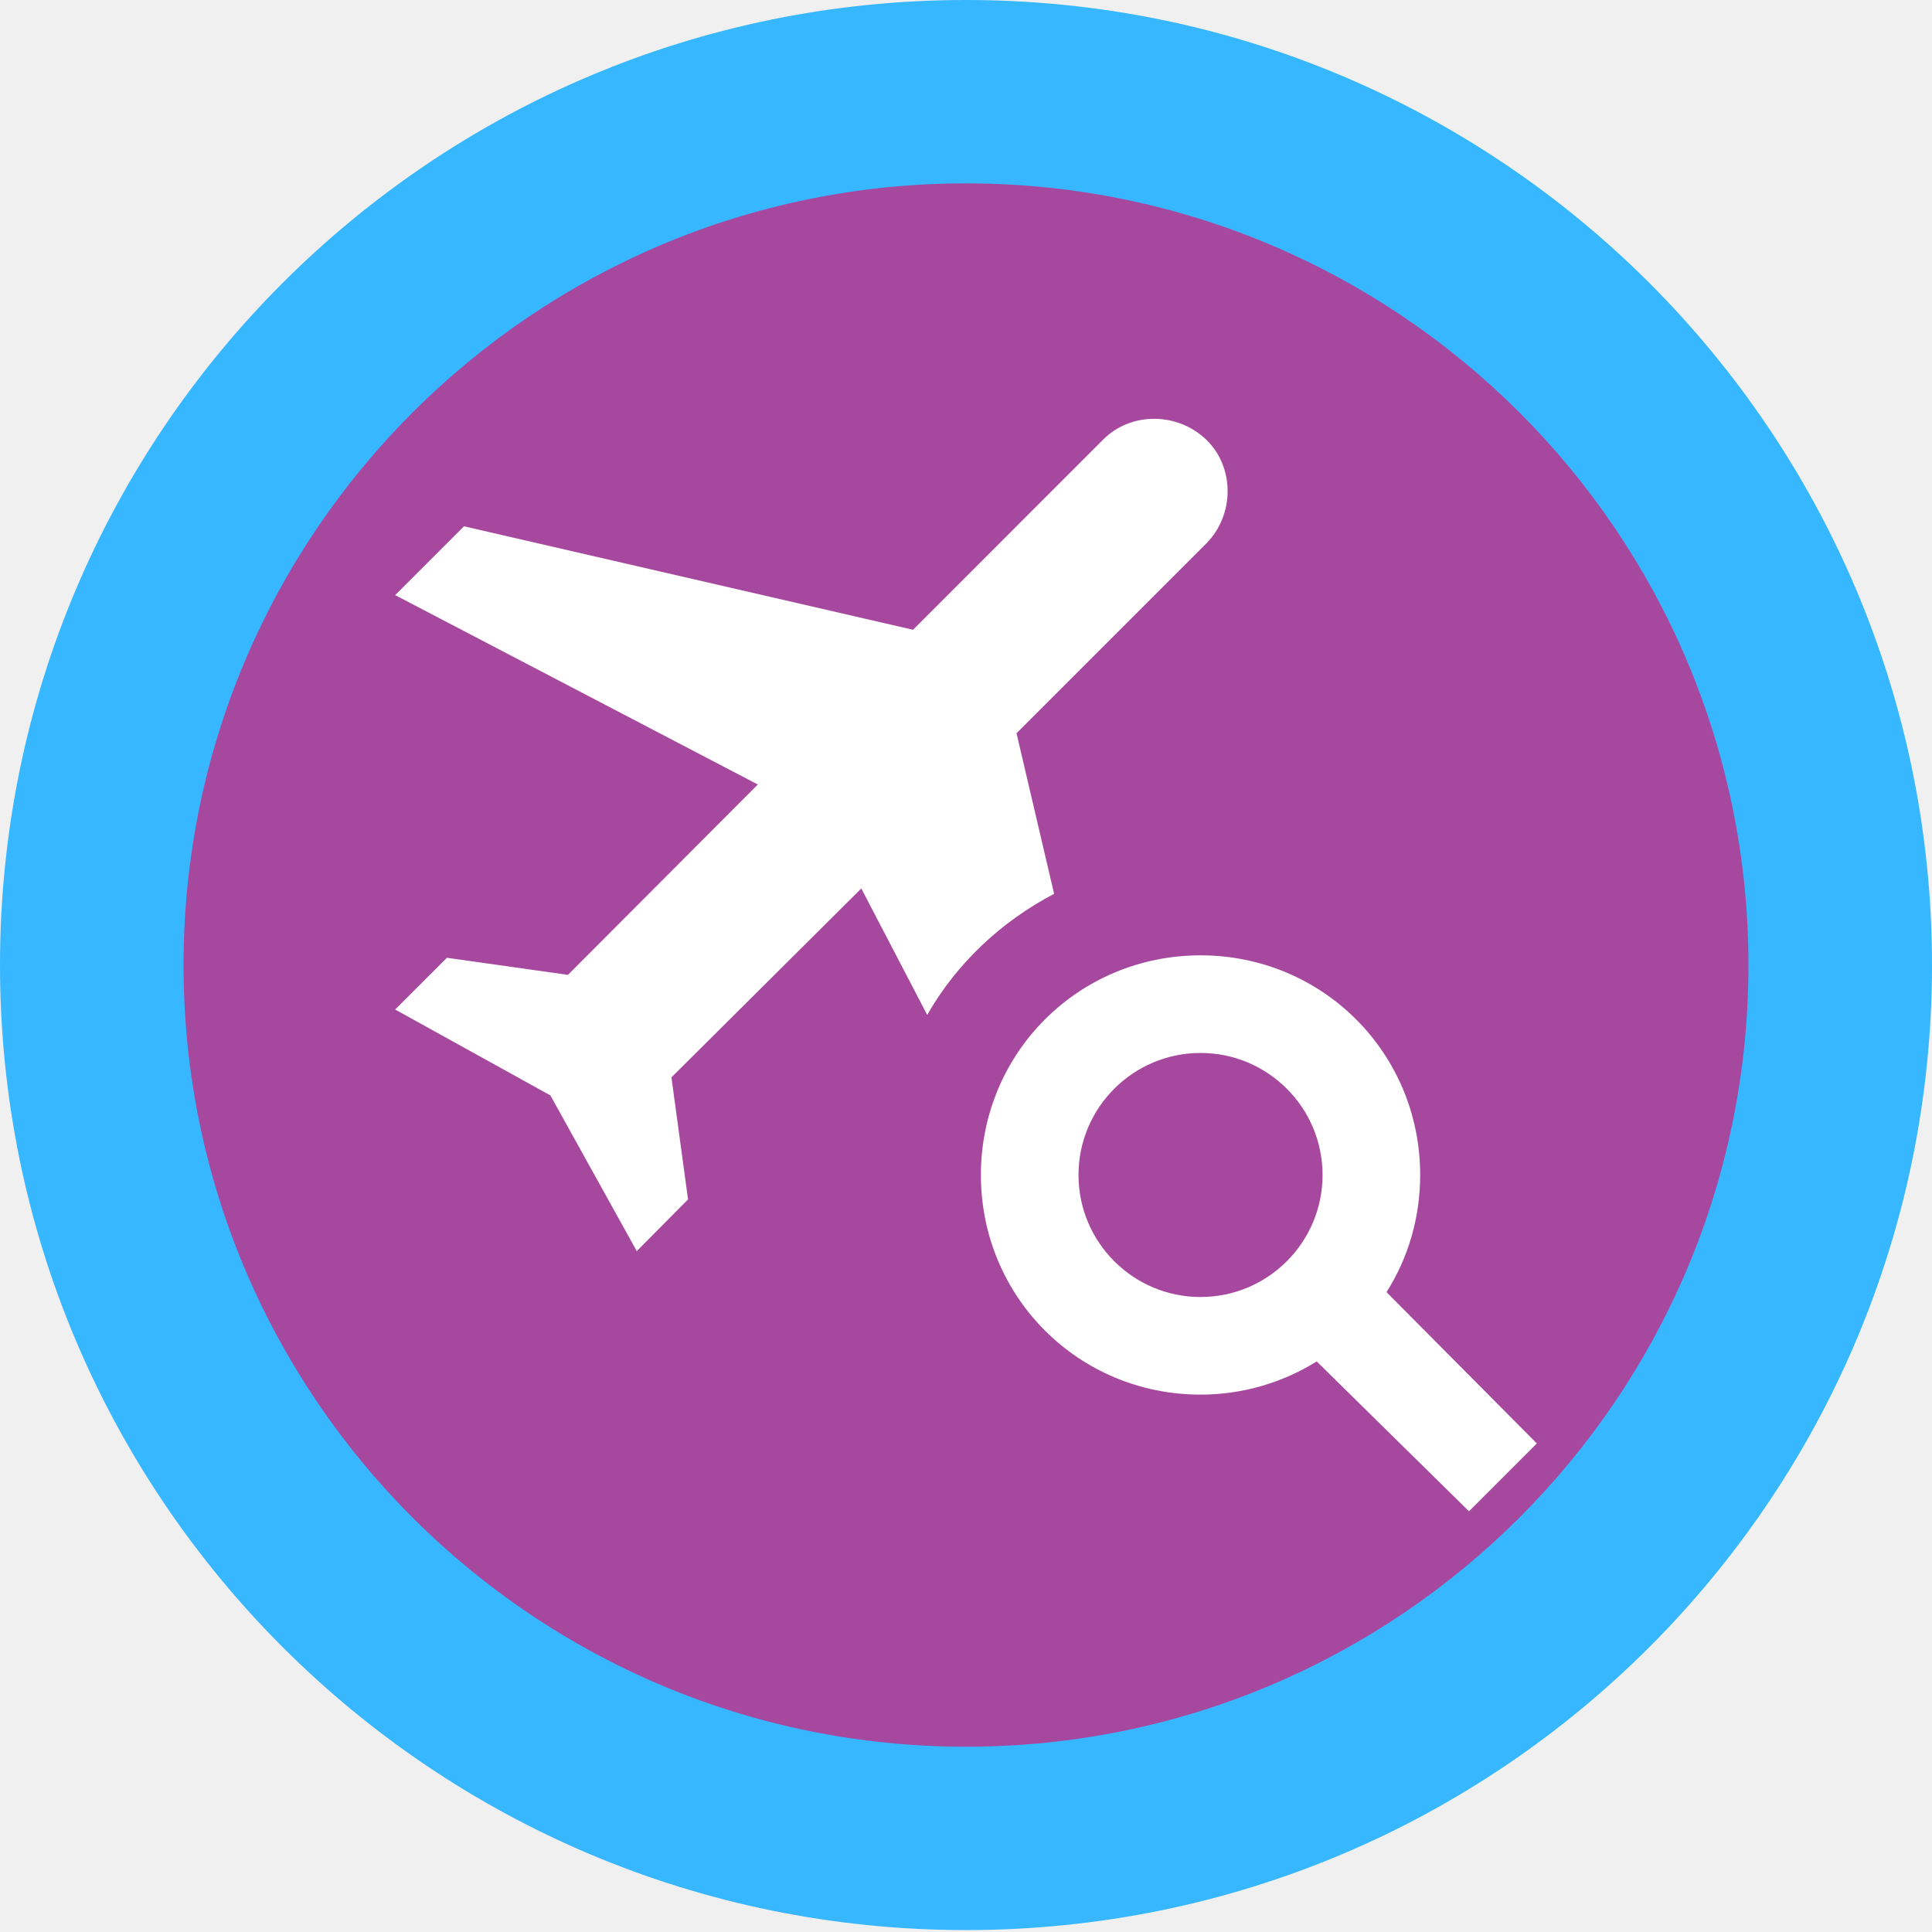
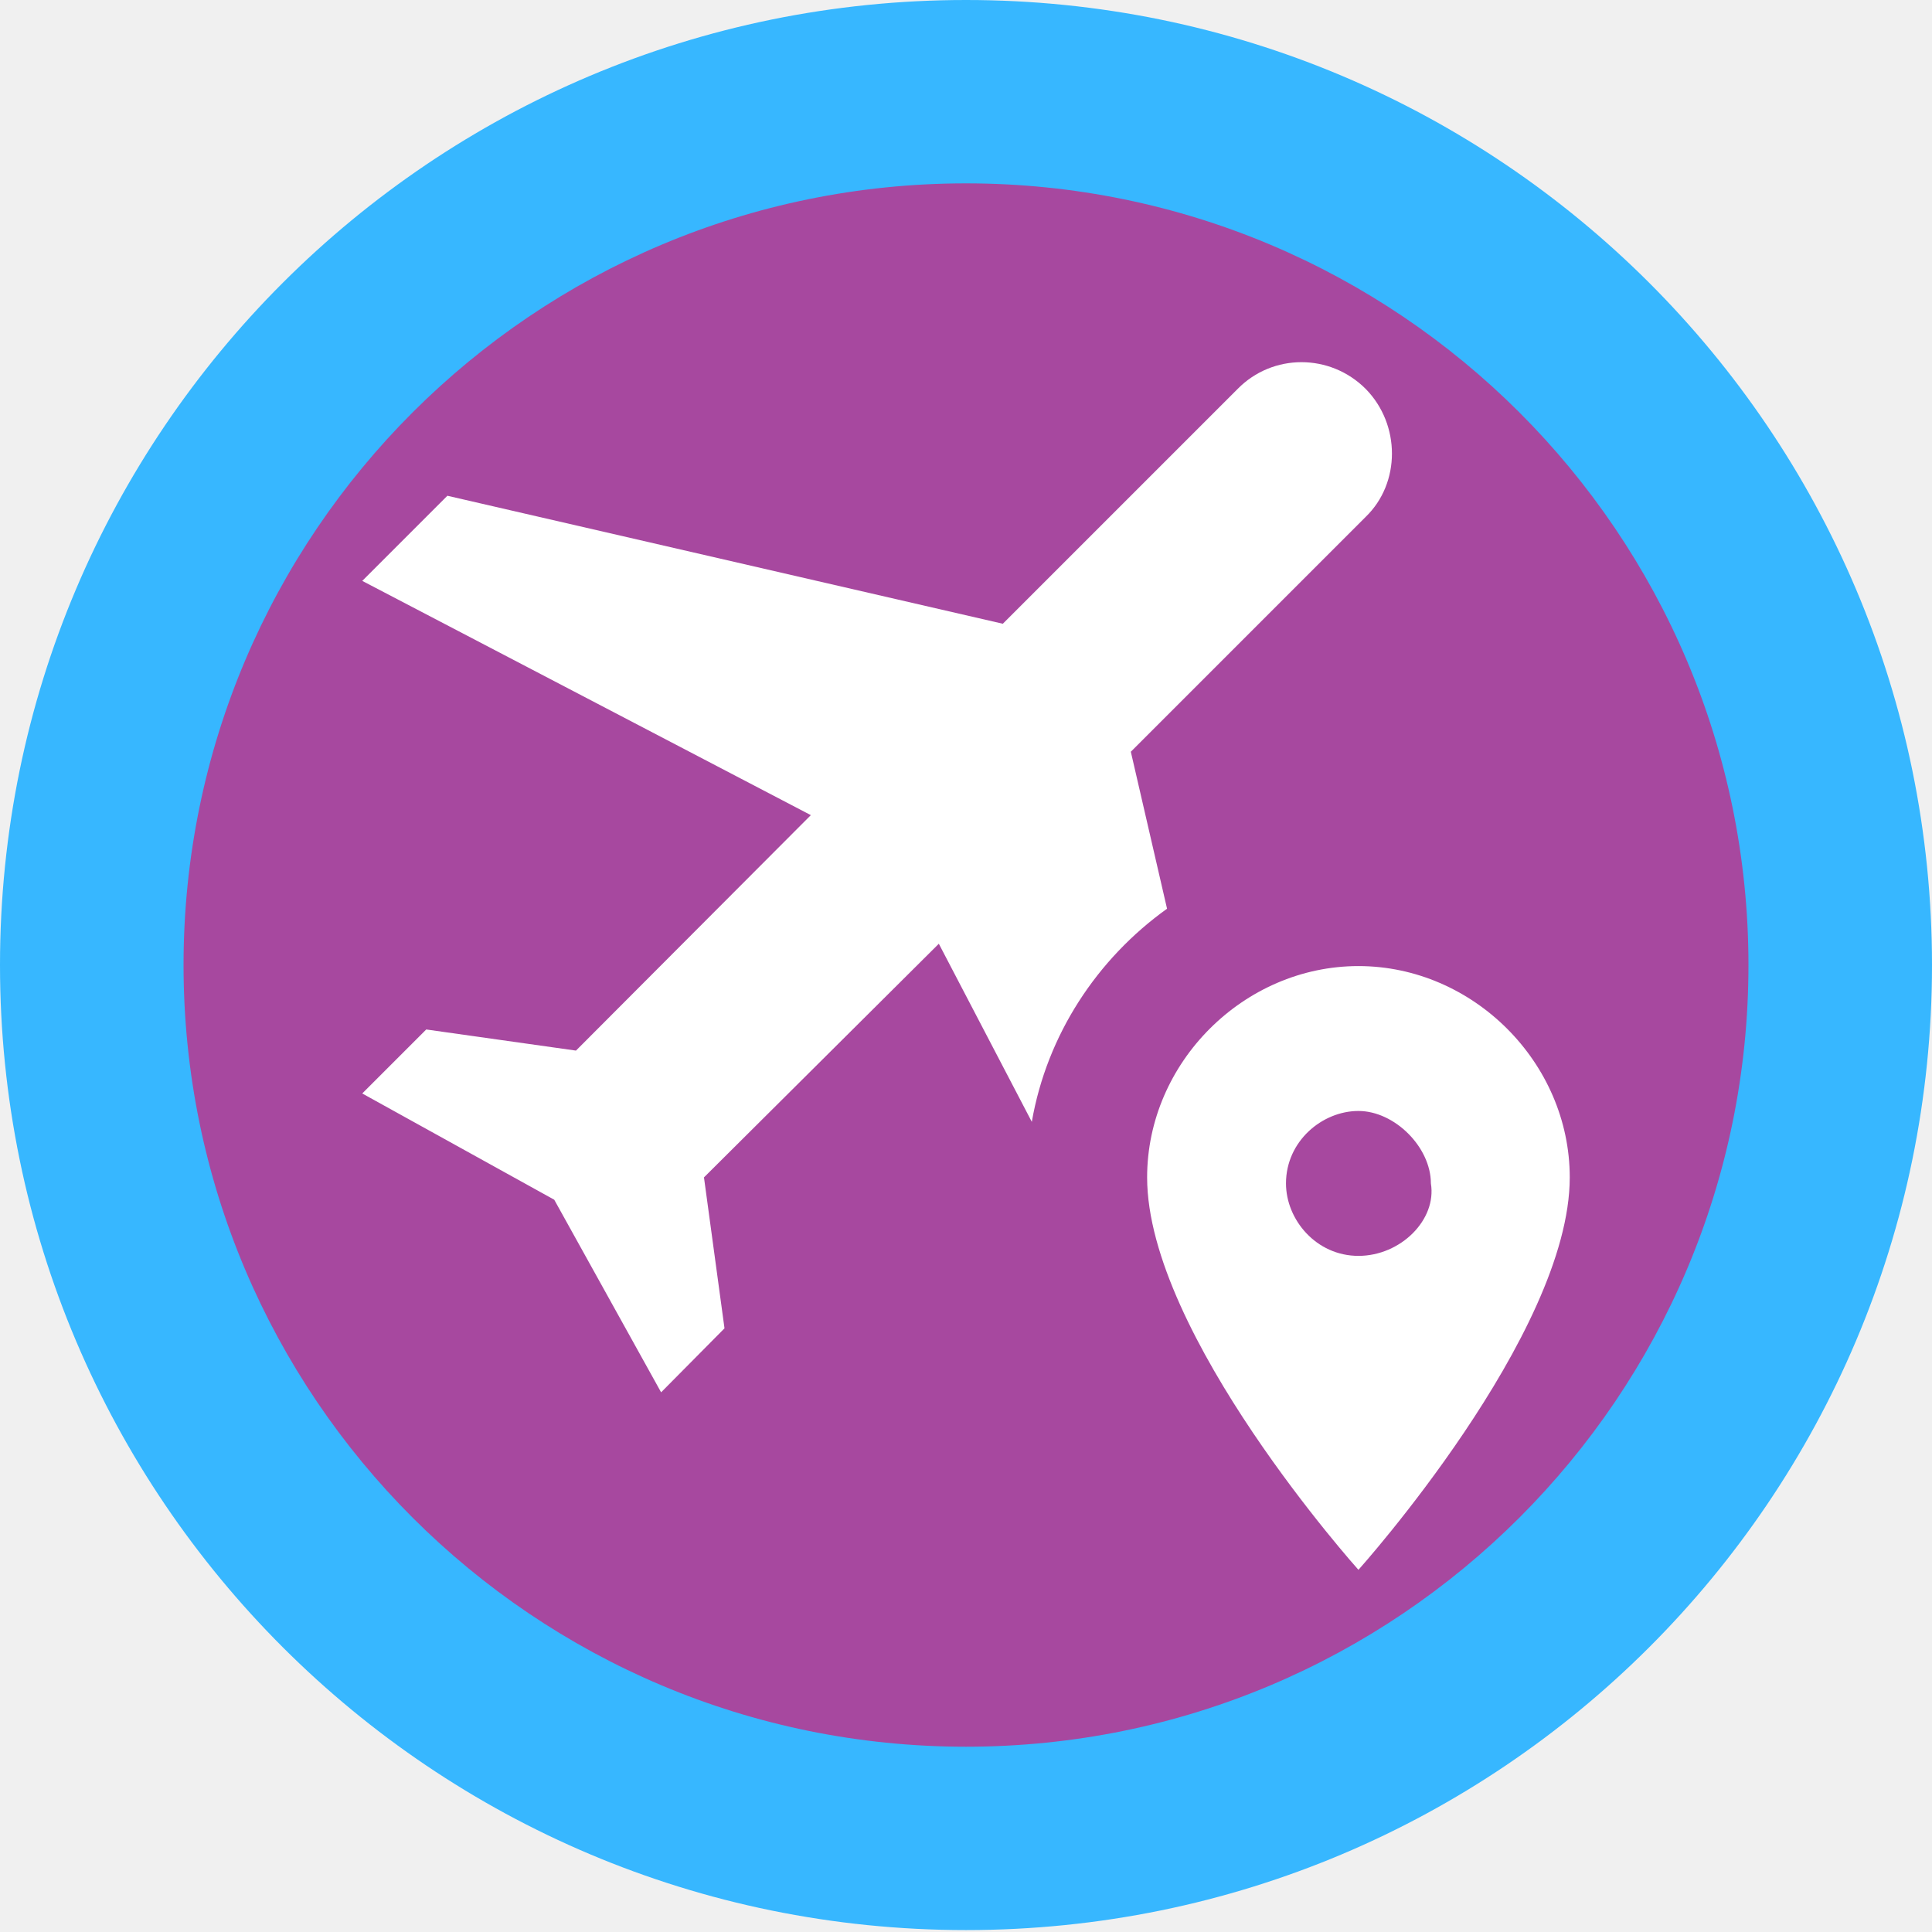
<svg xmlns="http://www.w3.org/2000/svg" version="1.1" width="512" height="512" viewBox="0 0 512 512" id="svg19">
  <defs id="defs23" />
-   <circle style="fill:#a7489f;fill-opacity:1;fill-rule:evenodd;stroke-width:2.682" id="path149" cx="-221.592" cy="39.613" r="18.898" />
  <ellipse style="fill:#37b7ff;fill-opacity:1;fill-rule:evenodd;stroke-width:36.318" id="path149-4" cx="256" cy="255.745" rx="256" ry="255.745" />
  <ellipse style="fill:#a7489f;fill-opacity:1;fill-rule:evenodd;stroke-width:29.417" id="path149-4-2" cx="256" cy="255.745" rx="207.36" ry="207.153" />
-   <path d="m 228.255,235.453 17.462,33.502 c 7.761,-13.582 19.532,-24.706 33.631,-32.079 l -9.96,-42.556 50.317,-50.317 c 7.502,-7.632 7.502,-20.179 0,-27.448 -7.502,-7.269 -19.92,-7.58 -27.422,0 l -50.317,50.343 -119.001,-27.422 -18.238,18.238 96.107,50.188 -50.317,50.446 -32.079,-4.527 -13.711,13.711 41.133,22.765 22.895,41.262 13.582,-13.711 -4.398,-32.337 50.317,-50.058 m 89.898,17.721 c 32.337,0 58.207,25.87 58.207,58.207 0,11.383 -3.234,22.119 -8.925,31.044 l 39.84,40.098 -17.98,17.98 -40.357,-39.71 c -8.925,5.562 -19.532,8.796 -30.785,8.796 -32.337,0 -58.207,-25.87 -58.207,-58.207 0,-32.337 25.87,-58.207 58.207,-58.207 m 0,25.87 c -17.85,0 -32.337,14.487 -32.337,32.337 0,17.85 14.487,32.337 32.337,32.337 17.85,0 32.337,-14.487 32.337,-32.337 0,-17.85 -14.487,-32.337 -32.337,-32.337" id="path17" style="fill:#ffffff;fill-opacity:1;stroke-width:12.935" />
-   <path d="m -182.43,34.736 h -17.573 a 5.407,5.407 0 0 1 -5.407,-5.407 5.407,5.407 0 0 1 5.407,-5.407 h 0.96 c 0.892,-3.123 3.771,-5.407 7.151,-5.407 a 7.435,7.435 0 0 1 7.435,7.435 v 0.676 h 2.028 a 4.055,4.055 0 0 1 4.055,4.055 4.055,4.055 0 0 1 -4.055,4.055 m 0.473,-10.774 c -0.919,-4.65 -5.015,-8.151 -9.935,-8.151 -3.907,0 -7.3,2.217 -8.989,5.448 -4.069,0.446 -7.232,3.88 -7.232,8.07 a 8.111,8.111 0 0 0 8.111,8.111 H -182.43 a 6.759,6.759 0 0 0 6.759,-6.759 c 0,-3.569 -2.771,-6.461 -6.286,-6.718 z" id="path2046" style="stroke-width:1.352" />
-   <path d="m -200.033,53.639 c 0.41,0.41 0.41,1.071 0,1.475 l -2.706,2.706 1.475,6.393 -0.981,0.988 -2.699,-5.169 -2.713,2.713 0.25,1.718 -0.744,0.737 -1.224,-2.212 -2.219,-1.231 0.737,-0.751 1.739,0.257 2.692,-2.692 -5.169,-2.72 0.988,-0.981 6.393,1.475 2.706,-2.706 c 0.39,-0.403 1.085,-0.403 1.475,0 z" id="path1990" style="fill:#3a4856;fill-opacity:1;stroke-width:0.696" />
-   <path d="m -196.061,59.687 h 16.779 v 10.487 h -16.779 m 16.779,2.097 a 2.097,2.097 0 0 0 2.097,-2.097 V 59.687 c 0,-1.164 -0.944,-2.097 -2.097,-2.097 h -16.779 c -1.164,0 -2.097,0.933 -2.097,2.097 v 10.487 a 2.097,2.097 0 0 0 2.097,2.097 h -4.195 v 2.097 h 25.169 v -2.097 z" id="path2092" style="fill:#808080;stroke-width:1.049" />
-   <path d="m -220.474,51.888 h -23.864 v -15.91 h 23.864 m 0,-2.652 h -23.864 c -1.472,0 -2.652,1.18 -2.652,2.652 v 15.91 a 2.652,2.652 0 0 0 2.652,2.652 h 9.281 v 2.652 h -2.652 v 2.652 h 10.606 v -2.652 h -2.652 v -2.652 h 9.281 a 2.652,2.652 0 0 0 2.652,-2.652 v -15.91 c 0,-1.472 -1.193,-2.652 -2.652,-2.652 z" id="path2184" style="fill:#a7489f;fill-opacity:1;stroke-width:1.326" />
+   <path d="m 309.28,240.82 c -18.56,13.28 -31.84,33.44 -35.84,56.48 l -24.64,-47.2 -62.24,61.92 5.44,40 -16.8,16.96 -28.32,-51.04 -50.88,-28.16 16.96,-16.96 39.68,5.6 62.24,-62.4 L 96,153.94 118.56,131.38 265.76,165.3 328,103.06 c 9.28,-9.44 24.48,-9.44 33.92,0 9.28,9.44 9.28,24.96 0,33.92 l -62.24,62.24 9.6,41.6 M 416,312.02 c 0,41.6 -56,104 -56,104 0,0 -56,-62.4 -56,-104 0,-30.4 25.6,-56 56,-56 30.4,0 56,25.6 56,56 m -36.8,1.6 c 0,-9.6 -9.6,-19.2 -19.2,-19.2 -9.6,0 -19.2,8 -19.2,19.2 0,9.6 8,19.2 19.2,19.2 11.2,0 20.8,-9.6 19.2,-19.2" id="path1661" style="stroke-width:16;fill:#ffffff" />
</svg>
